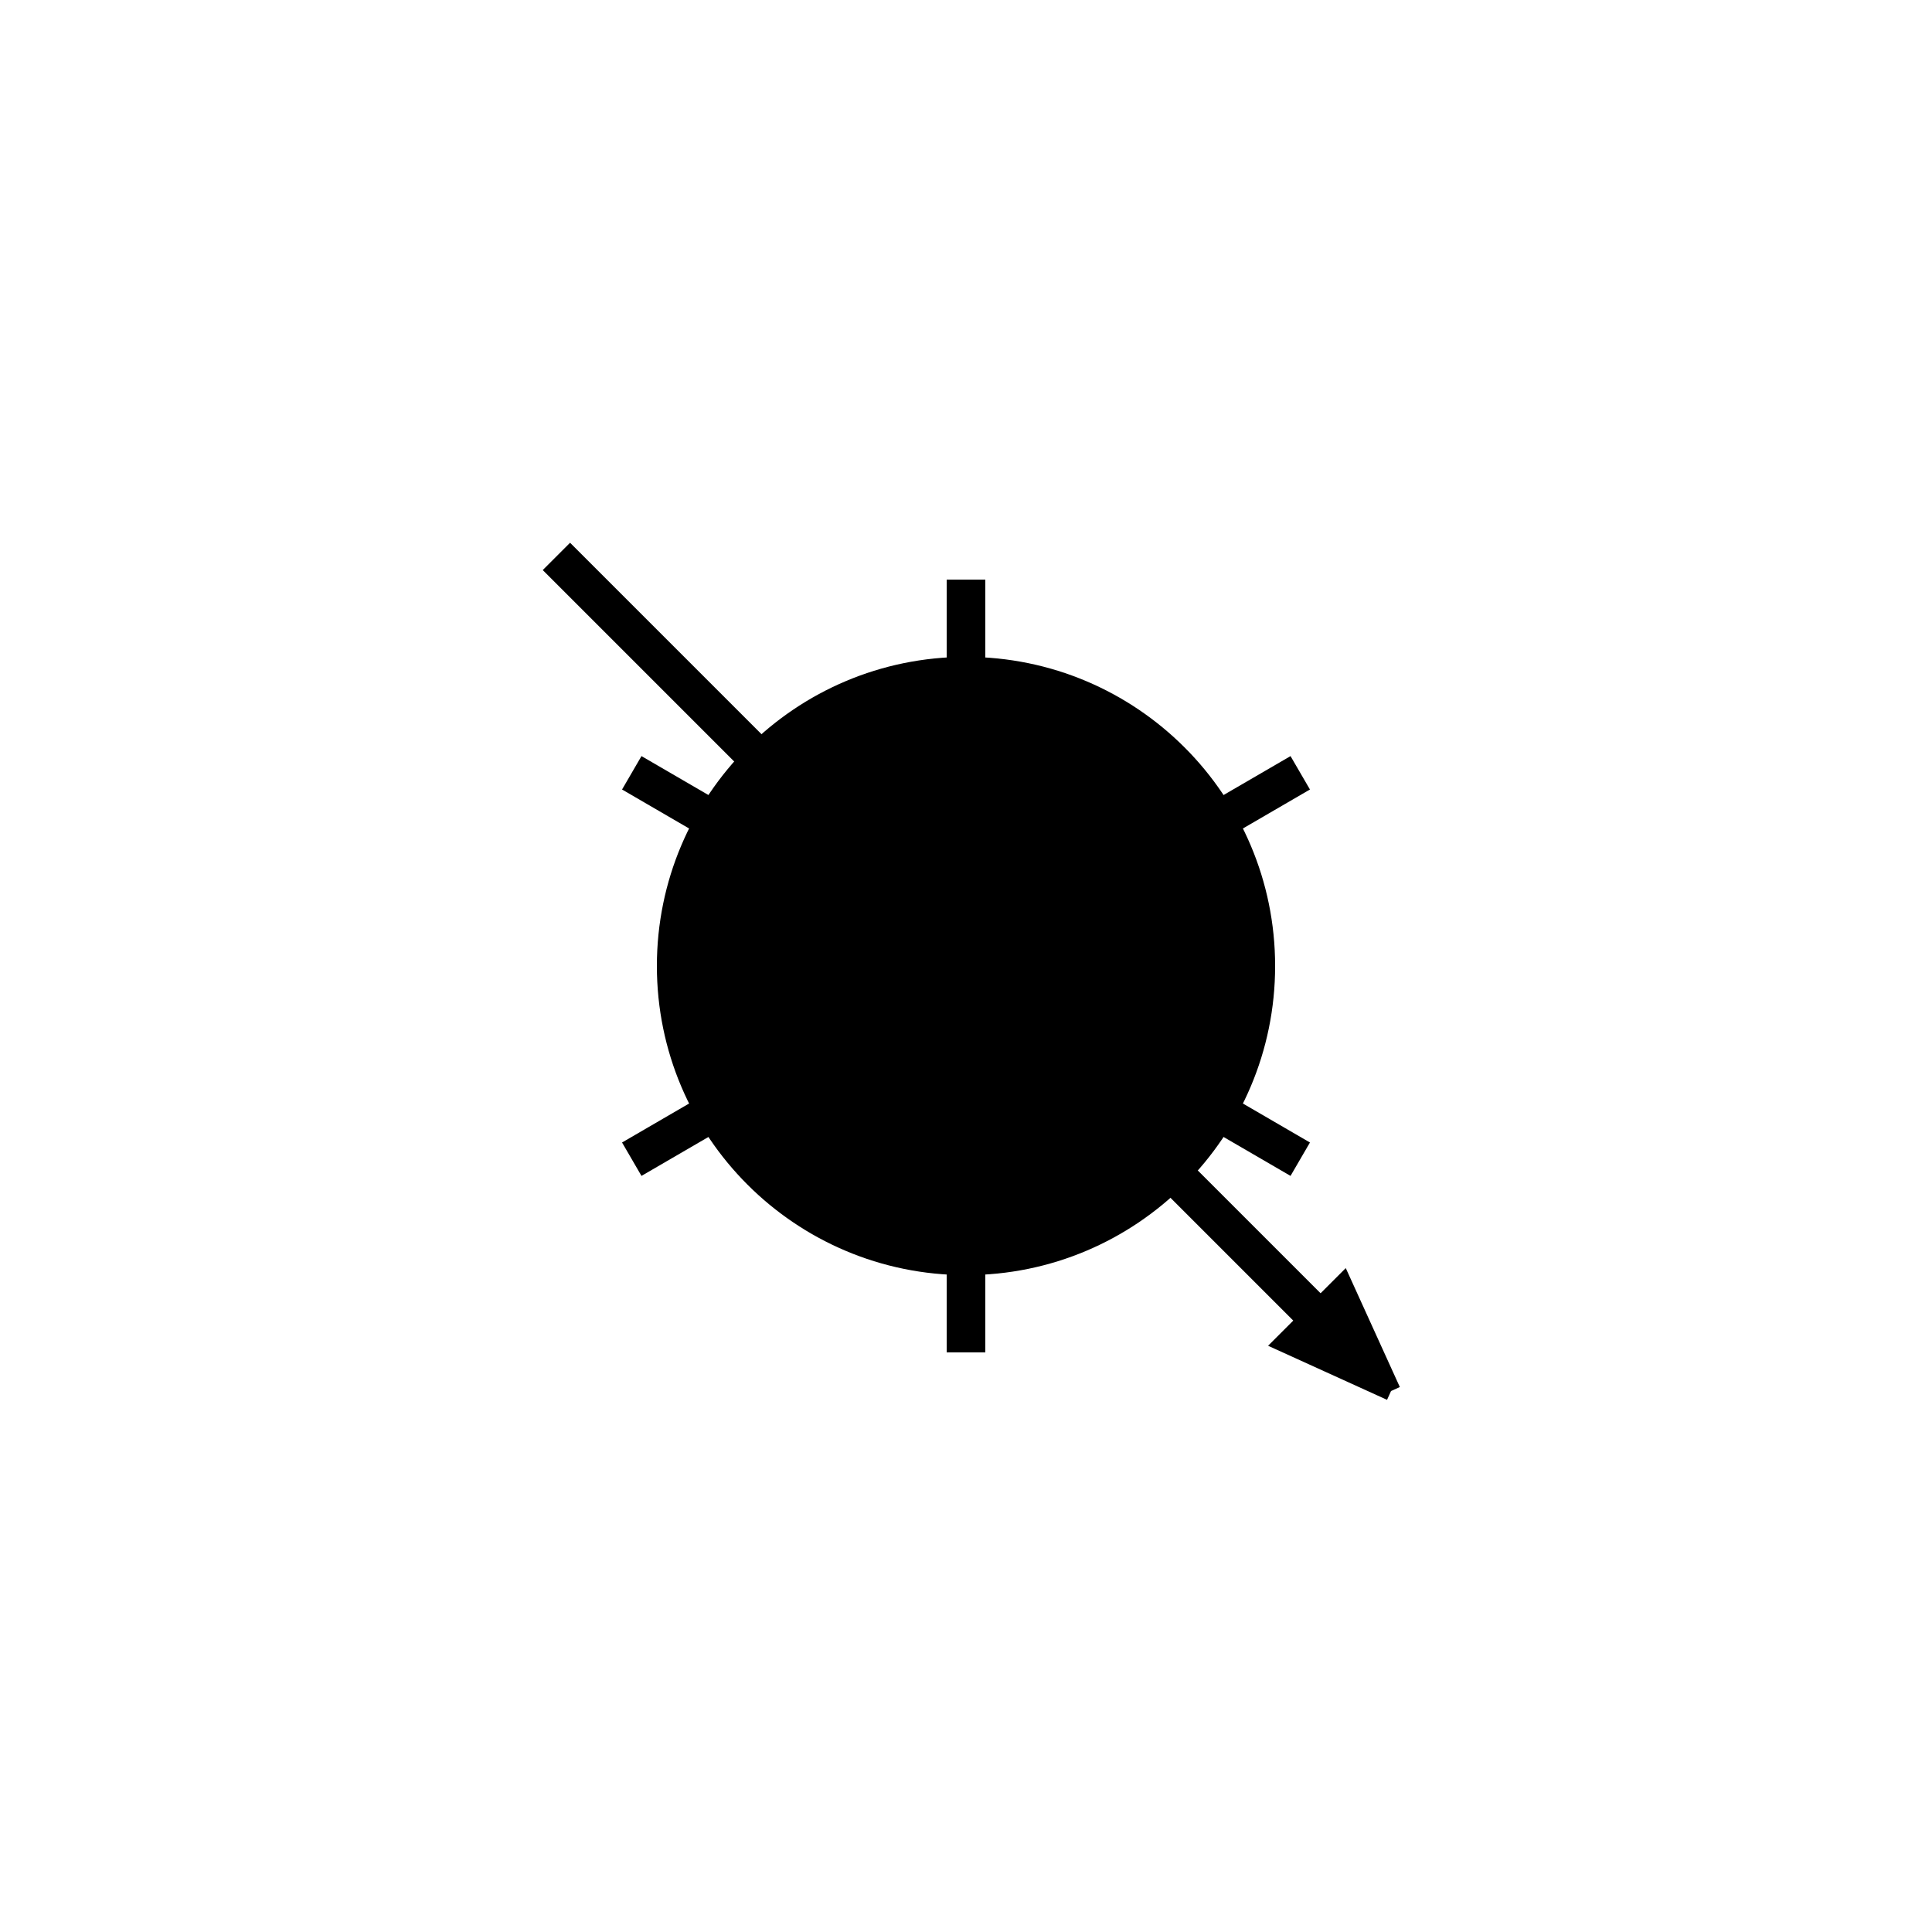
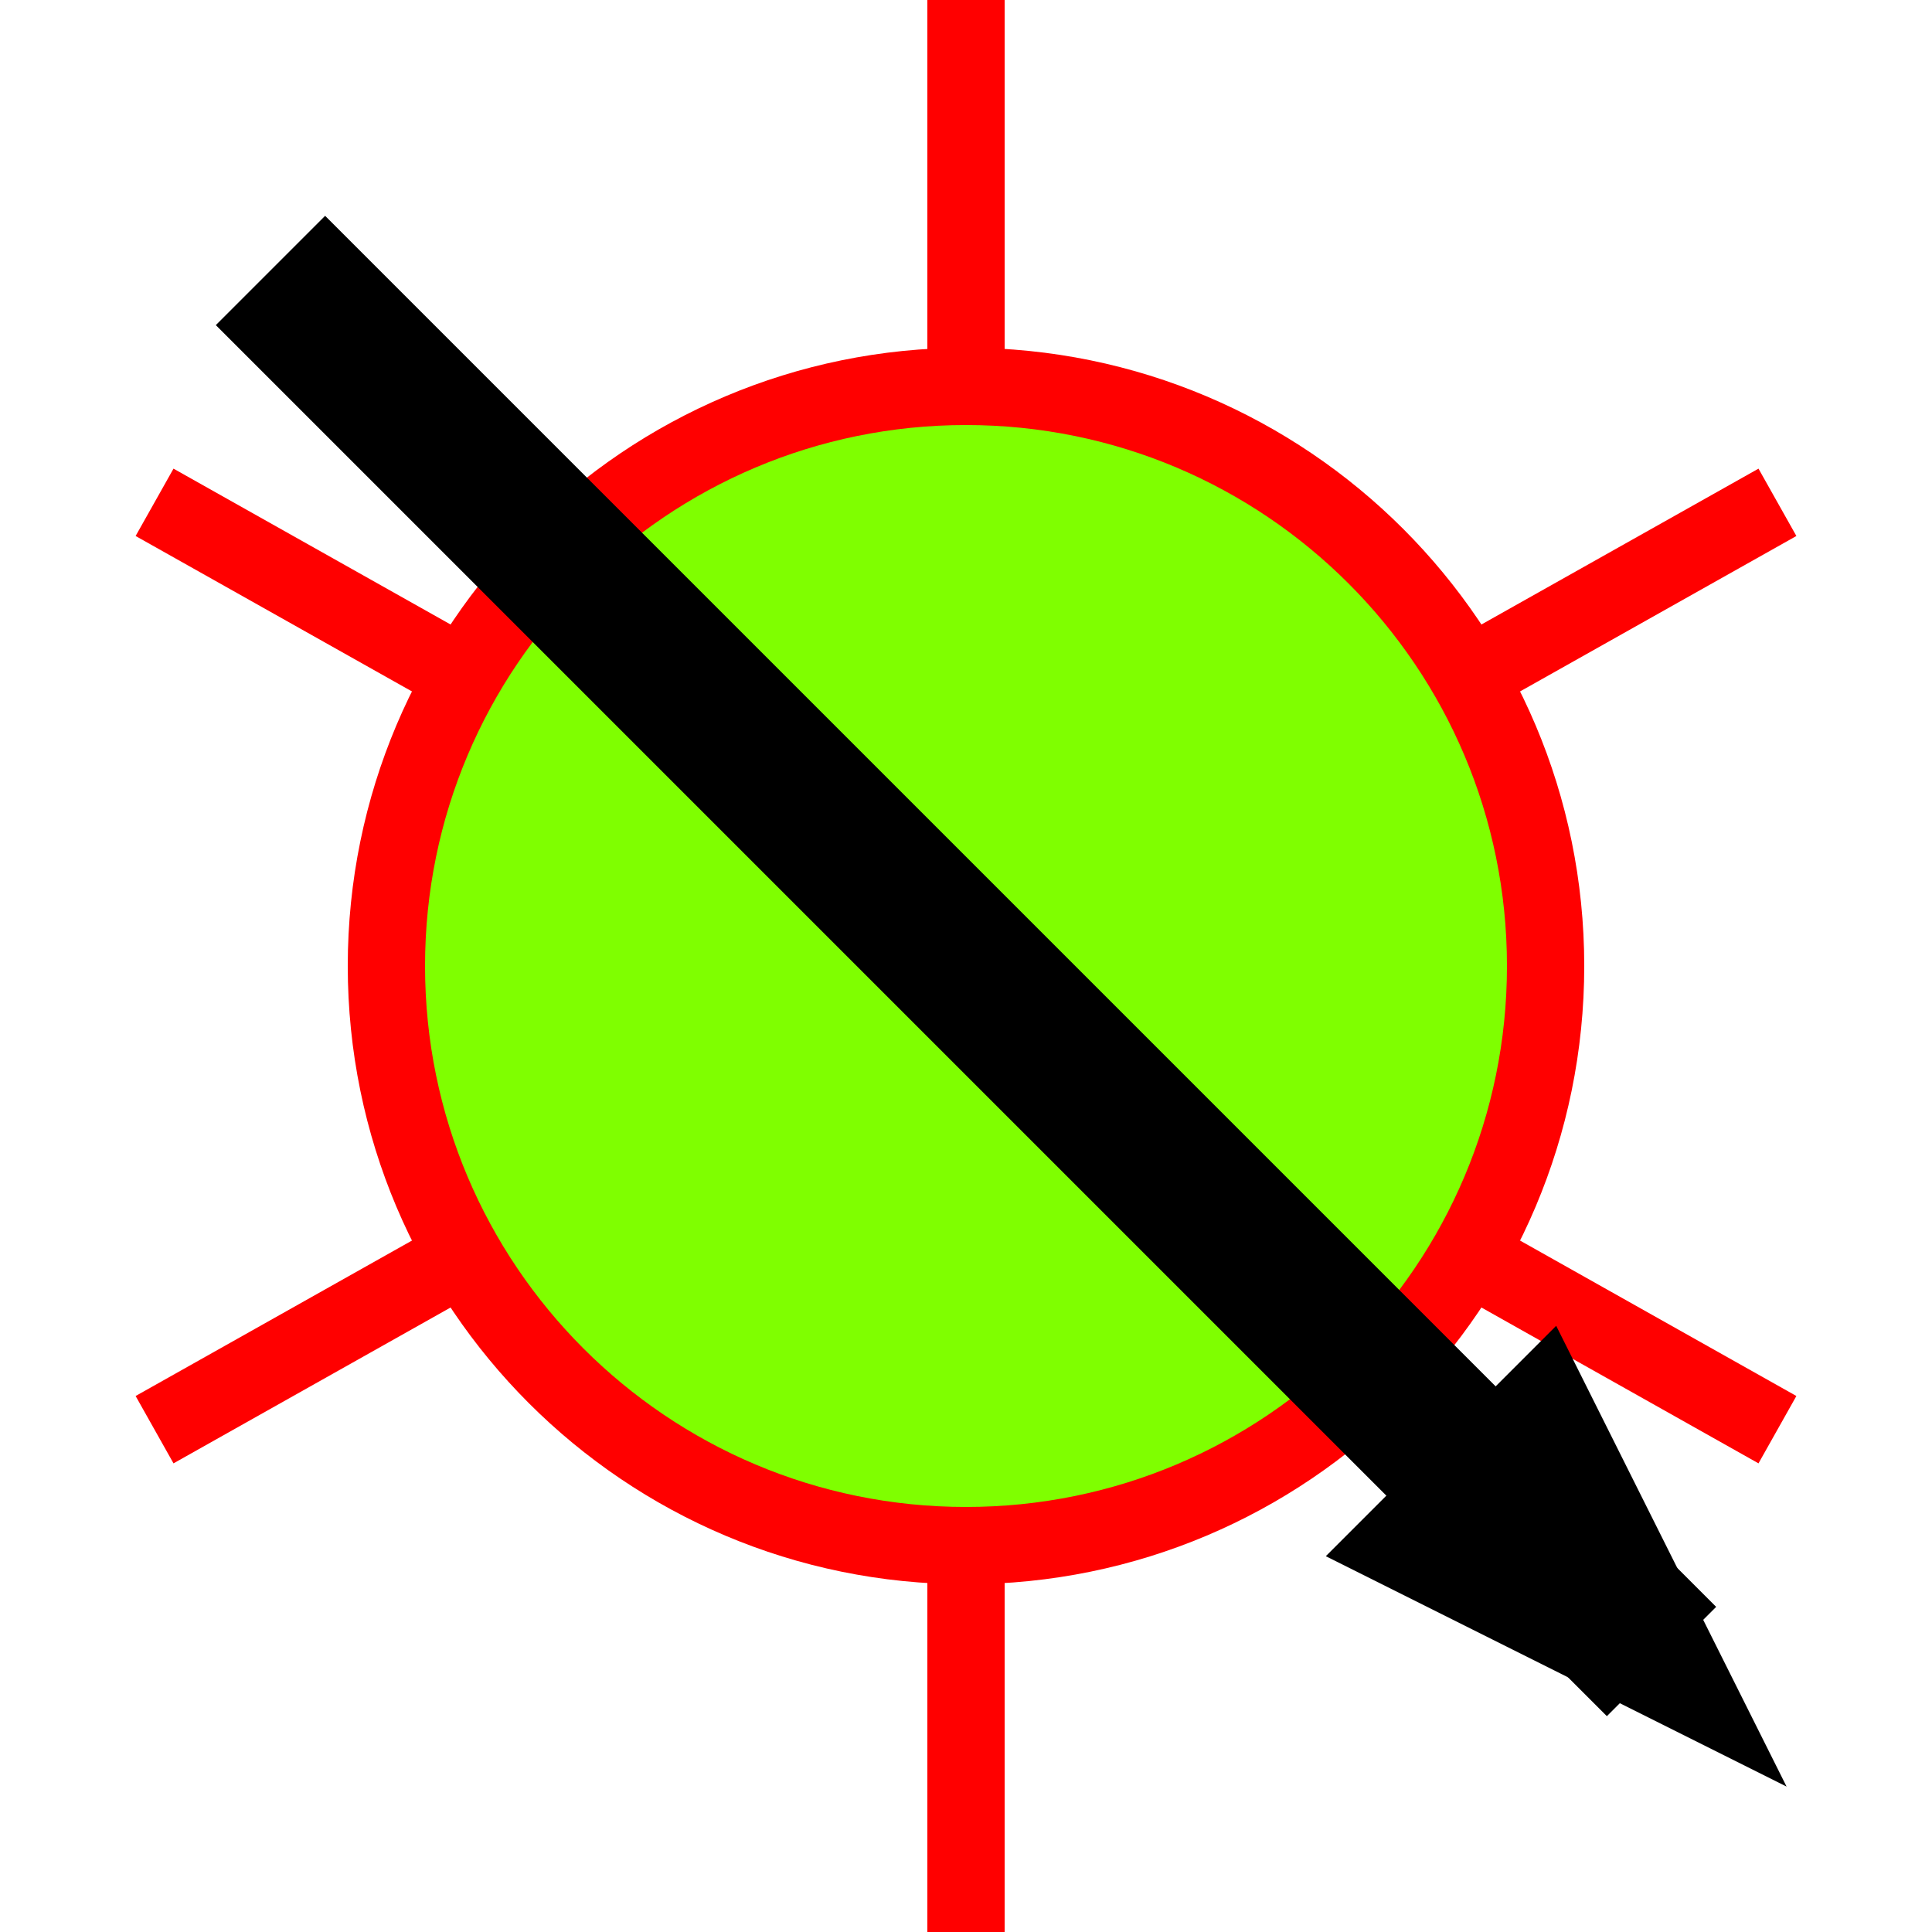
- <svg xmlns="http://www.w3.org/2000/svg" width="100px" height="100px" viewBox="0 0 100 100" id="api well symbol 23 - Injection/Disposal Well from Oil/Gas">
+ <svg xmlns="http://www.w3.org/2000/svg" width="100px" height="100px" viewBox="0 0 50 50" id="api well symbol 23 - Injection/Disposal Well from Oil/Gas">
  <g opacity="1.0">
-     <circle style="fill:black; stroke:black; stroke-width:2; stroke-opacity:1" cx="50" cy="50" r="15" />
-     <line style="stroke:black; stroke-width:2; stroke-opacity:1" x1="28.8" y1="28.8" x2="68" y2="68" />
-     <polyline style="stroke:black; stroke-width:1; stroke-opacity:1" points="72,72 69.5,66.5 66.5,69.5 72,72" />
-     <line style="stroke:black;stroke-width:2;stroke-opacity:1" x1="50" y1="65" x2="50" y2="70" />
-     <line style="stroke:black;stroke-width:2;stroke-opacity:1" x1="50" y1="35" x2="50" y2="30" />
-     <line style="stroke:black;stroke-width:2;stroke-opacity:1" x1="63" y1="57.5" x2="67.3" y2="60" />
-     <line style="stroke:black;stroke-width:2;stroke-opacity:1" x1="63" y1="42.5" x2="67.3" y2="40" />
-     <line style="stroke:black;stroke-width:2;stroke-opacity:1" x1="37" y1="57.5" x2="32.7" y2="60" />
-     <line style="stroke:black;stroke-width:2;stroke-opacity:1" x1="37" y1="42.5" x2="32.7" y2="40" />
+     <circle style="fill:chartreuse; stroke:red; stroke-width:2; stroke-opacity:1" cx="25" cy="25" r="15" />
+     <line id="S" style="stroke:red;stroke-width:2;stroke-opacity:1" x1="25" y1="40" x2="25" y2="50" />
+     <line id="N" style="stroke:red;stroke-width:2;stroke-opacity:1" x1="25" y1="10" x2="25" y2="0" />
+     <line id="SE" style="stroke:red;stroke-width:2;stroke-opacity:1" x1="38" y1="32.5" x2="46" y2="37" />
+     <line id="NE" style="stroke:red;stroke-width:2;stroke-opacity:1" x1="38" y1="17.5" x2="46" y2="13" />
+     <line id="SW" style="stroke:red;stroke-width:2;stroke-opacity:1" x1="12" y1="32.5" x2="4" y2="37" />
+     <line id="NW" style="stroke:red;stroke-width:2;stroke-opacity:1" x1="12" y1="17.5" x2="4" y2="13" />
+     <line id="45 slash" style="stroke:black; stroke-width:4; stroke-opacity:1" x1="7" y1="7" x2="43" y2="43" />
+     <polyline id="arrow" style="stroke:black; stroke-width:2; stroke-opacity:1" points="10,10 38,38 40,36 44,44 36,40 38,38" />
  </g>
</svg>
